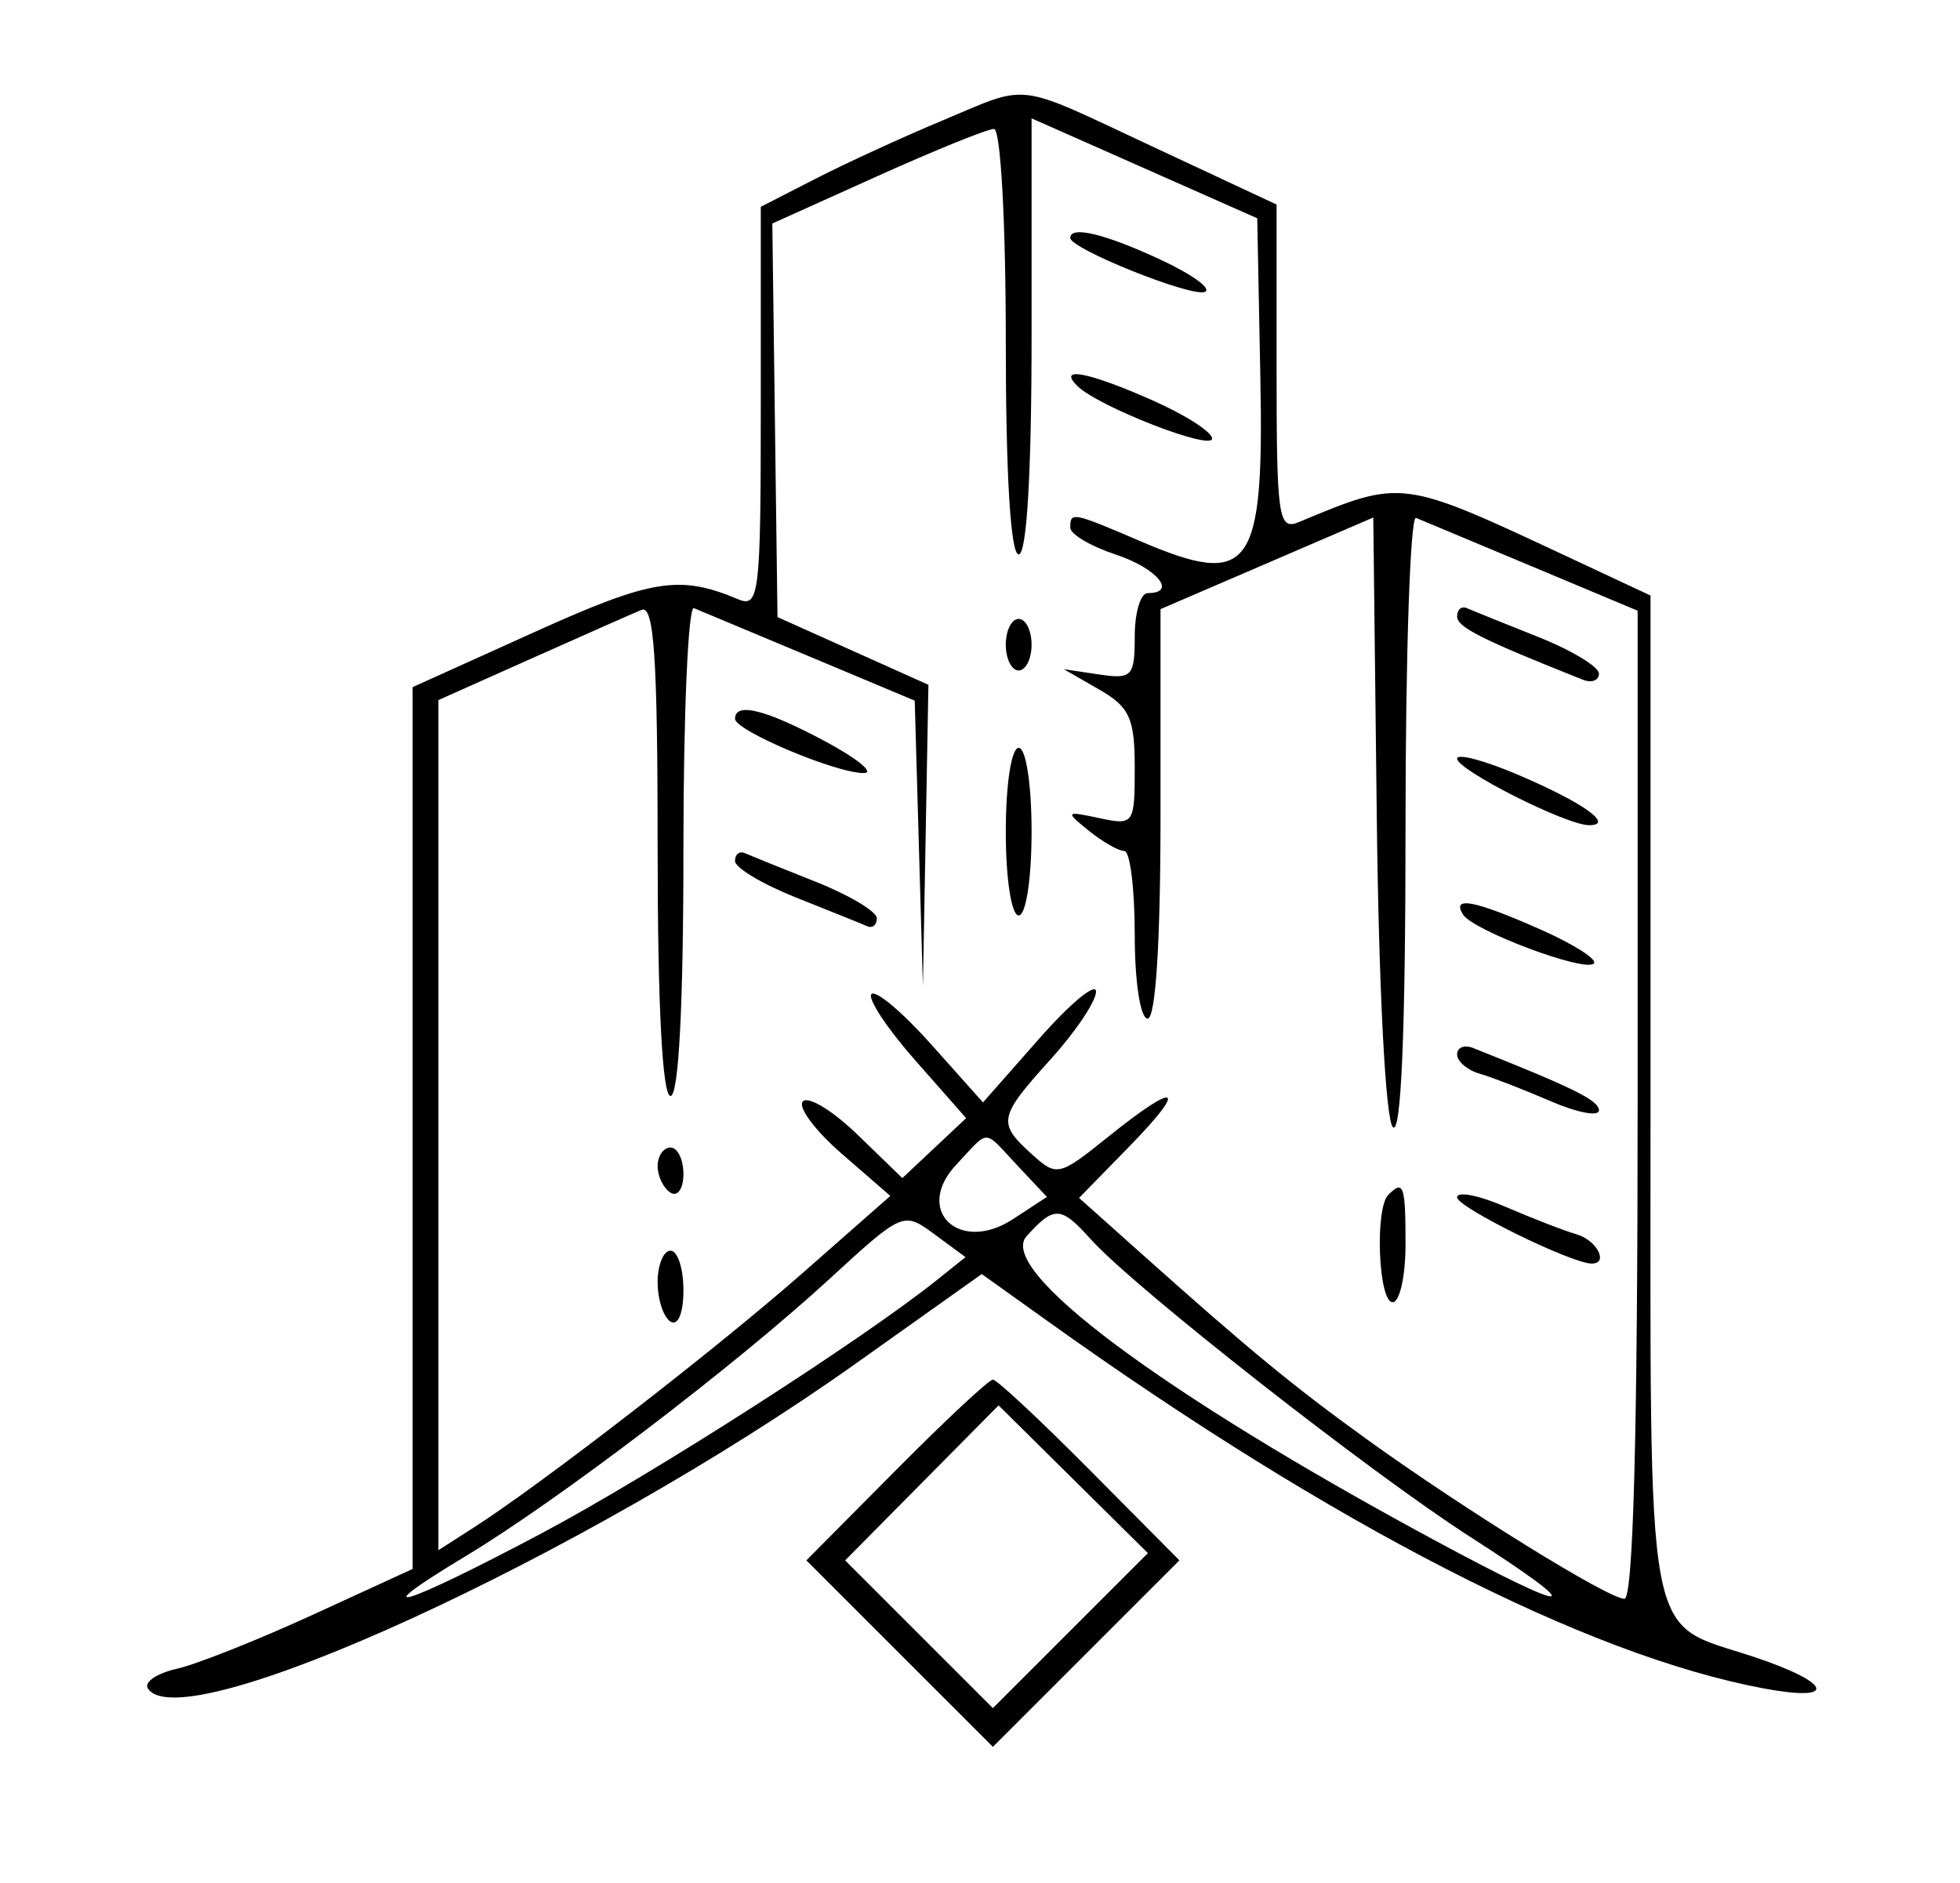
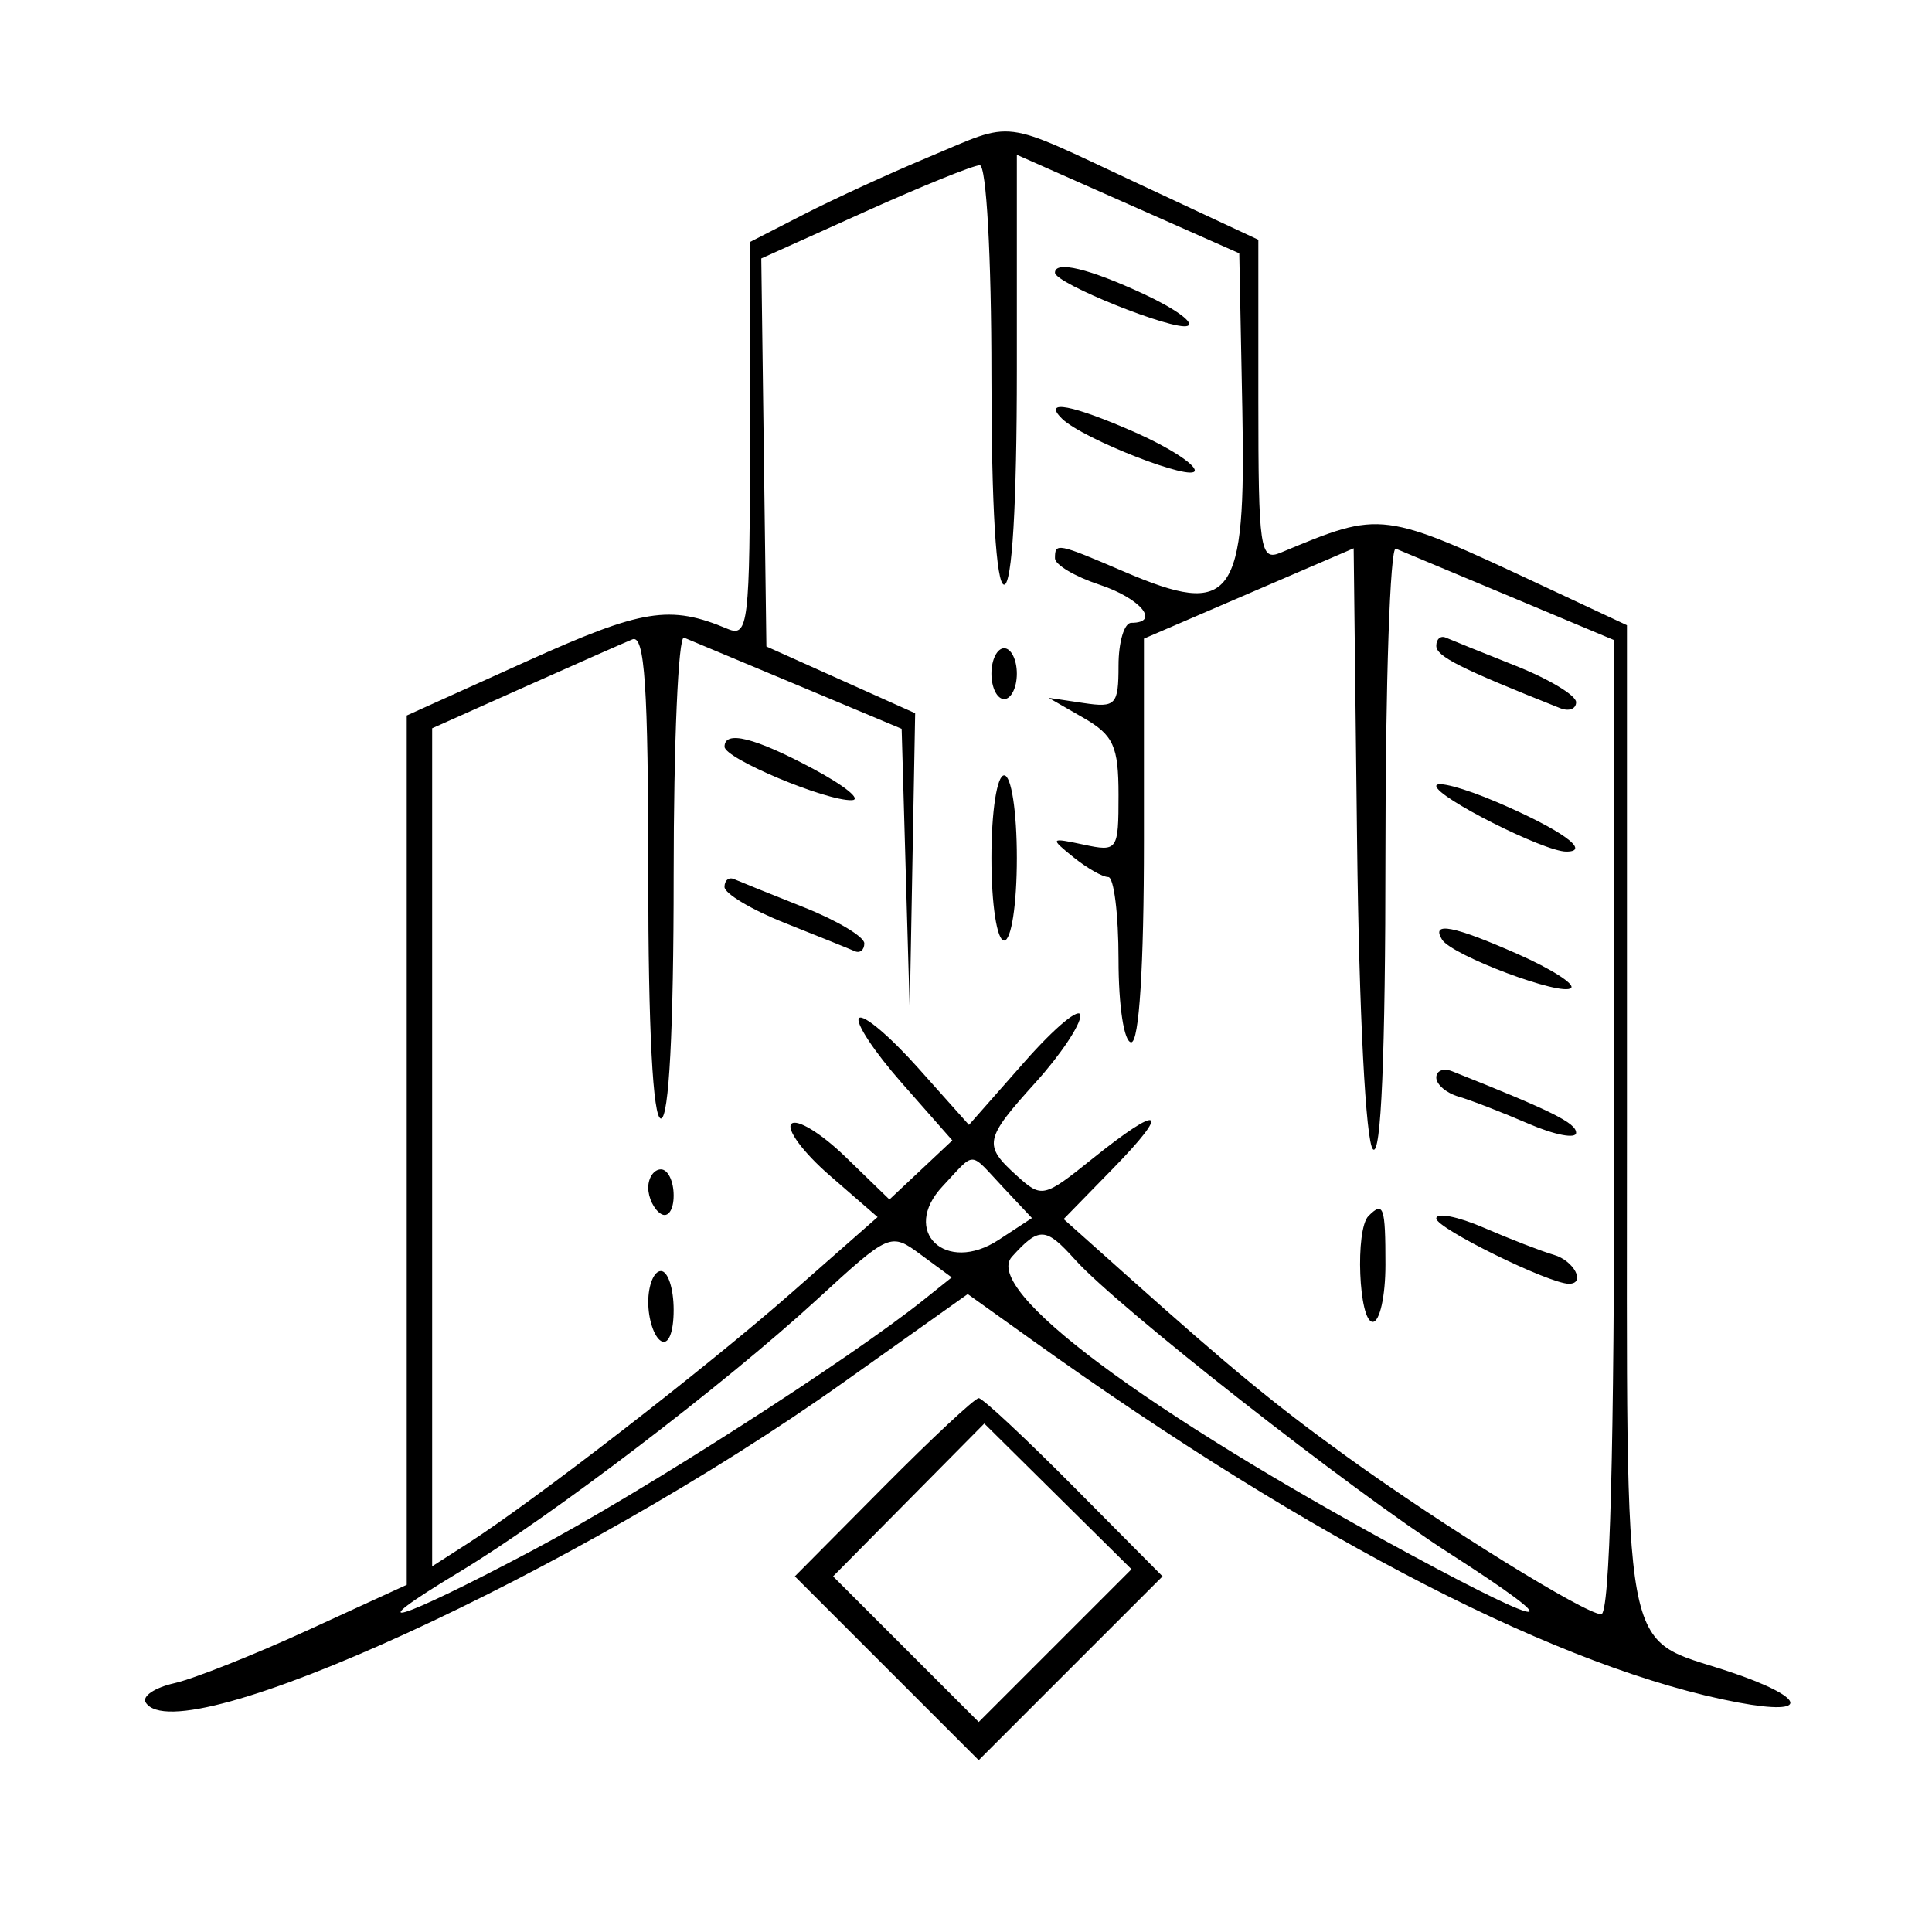
- <svg xmlns="http://www.w3.org/2000/svg" id="svg" version="1.1" width="6vw" height="100" viewBox="0, 0, 400,384.211">
+ <svg xmlns="http://www.w3.org/2000/svg" id="svg" version="1.1" width="96" height="96" viewBox="0, 0, 400,384.211">
  <g id="svgg">
    <path id="path0" d="M192.105 24.691 C 184.145 28.017,172.599 33.320,166.447 36.475 L 155.263 42.212 155.263 83.230 C 155.263 121.277,154.930 124.107,150.658 122.312 C 138.674 117.274,133.040 118.181,109.090 129.002 L 84.211 140.242 84.211 230.233 L 84.211 320.223 63.816 329.582 C 52.599 334.730,40.116 339.688,36.077 340.600 C 32.037 341.513,29.377 343.303,30.165 344.578 C 36.873 355.431,119.266 317.654,174.522 278.391 L 200.359 260.032 213.995 269.782 C 272.202 311.401,323.728 337.827,359.868 344.595 C 375.196 347.465,373.959 343.494,357.860 338.146 C 335.370 330.677,336.842 338.687,336.842 223.744 L 336.842 121.549 320.038 113.685 C 285.897 97.709,286.200 97.748,265.132 106.537 C 260.887 108.307,260.526 105.847,260.526 75.102 L 260.526 41.746 235.569 30.084 C 206.583 16.538,210.465 17.020,192.105 24.691 M257.217 77.125 C 257.984 116.331,255.217 120.095,232.719 110.451 C 218.836 104.500,218.421 104.420,218.421 107.691 C 218.421 109.026,222.566 111.486,227.632 113.158 C 236.117 115.958,240.362 121.053,234.211 121.053 C 232.763 121.053,231.579 125.033,231.579 129.898 C 231.579 138.056,231.016 138.660,224.342 137.662 L 217.105 136.580 224.342 140.742 C 230.543 144.309,231.579 146.595,231.579 156.713 C 231.579 168.215,231.391 168.481,224.342 166.976 C 217.415 165.497,217.324 165.607,222.213 169.558 C 225.023 171.827,228.280 173.684,229.450 173.684 C 230.621 173.684,231.579 181.382,231.579 190.789 C 231.579 200.439,232.726 207.895,234.211 207.895 C 235.854 207.895,236.842 192.212,236.842 166.109 L 236.842 124.324 258.553 114.973 L 280.263 105.622 280.971 166.545 C 281.381 201.852,282.764 228.554,284.260 230.050 C 285.948 231.738,286.842 210.507,286.842 168.728 C 286.842 133.581,287.807 105.219,288.985 105.702 C 290.164 106.184,300.822 110.643,312.670 115.611 L 334.211 124.643 334.211 225.479 C 334.211 292.558,333.308 326.316,331.514 326.316 C 328.245 326.316,298.824 308.093,278.947 293.757 C 263.943 282.936,255.079 275.638,233.135 256.036 L 220.218 244.498 230.380 234.091 C 242.596 221.581,240.467 220.523,226.181 232.004 C 216.104 240.102,215.687 240.196,210.545 235.544 C 203.512 229.178,203.749 228.007,214.474 216.136 C 219.539 210.529,223.684 204.341,223.684 202.385 C 223.684 200.429,218.493 204.717,212.148 211.914 L 200.611 225.000 190.041 213.158 C 184.228 206.645,178.748 202.021,177.862 202.883 C 176.977 203.745,180.959 209.797,186.712 216.332 L 197.171 228.215 190.661 234.331 L 184.150 240.448 175.009 231.588 C 169.982 226.715,164.962 223.654,163.855 224.785 C 162.748 225.916,166.311 230.721,171.772 235.463 L 181.702 244.085 163.877 259.759 C 146.260 275.250,110.739 302.746,96.711 311.750 L 89.474 316.395 89.474 229.642 L 89.474 142.889 108.553 134.363 C 119.046 129.673,129.112 125.225,130.921 124.479 C 133.485 123.420,134.211 134.208,134.211 173.403 C 134.211 205.169,135.180 223.684,136.842 223.684 C 138.505 223.684,139.474 205.190,139.474 173.465 C 139.474 145.844,140.438 123.640,141.617 124.123 C 142.796 124.605,153.417 129.049,165.219 133.998 L 186.678 142.996 187.513 172.156 L 188.349 201.316 188.911 170.542 L 189.474 139.769 174.073 132.858 L 158.673 125.946 158.144 85.782 L 157.616 45.617 179.030 35.966 C 190.807 30.659,201.528 26.316,202.853 26.316 C 204.215 26.316,205.263 45.208,205.263 69.737 C 205.263 96.930,206.247 113.158,207.895 113.158 C 209.545 113.158,210.526 96.570,210.526 68.656 L 210.526 24.154 233.553 34.352 L 256.579 44.551 257.217 77.125 M218.421 48.561 C 218.421 50.779,243.030 60.658,245.868 59.580 C 247.417 58.991,243.355 56.029,236.842 52.997 C 225.502 47.718,218.421 46.013,218.421 48.561 M219.868 78.780 C 224.145 82.995,247.368 92.051,247.368 89.503 C 247.368 88.175,241.889 84.665,235.192 81.702 C 222.082 75.903,215.719 74.690,219.868 78.780 M297.368 125.811 C 297.368 128.002,302.282 130.476,323.026 138.728 C 324.836 139.448,326.316 138.887,326.316 137.481 C 326.316 136.076,320.696 132.692,313.828 129.963 C 306.960 127.233,300.447 124.605,299.354 124.123 C 298.262 123.640,297.368 124.400,297.368 125.811 M205.263 131.579 C 205.263 134.474,206.447 136.842,207.895 136.842 C 209.342 136.842,210.526 134.474,210.526 131.579 C 210.526 128.684,209.342 126.316,207.895 126.316 C 206.447 126.316,205.263 128.684,205.263 131.579 M150.010 146.711 C 150.022 149.143,170.955 157.939,176.343 157.776 C 178.499 157.710,174.934 154.803,168.421 151.316 C 156.261 144.804,149.993 143.236,150.010 146.711 M205.263 169.737 C 205.263 179.386,206.410 186.842,207.895 186.842 C 209.379 186.842,210.526 179.386,210.526 169.737 C 210.526 160.088,209.379 152.632,207.895 152.632 C 206.410 152.632,205.263 160.088,205.263 169.737 M297.368 154.832 C 297.368 157.158,319.674 168.421,324.281 168.421 C 329.584 168.421,323.107 163.808,309.868 158.156 C 302.993 155.220,297.368 153.725,297.368 154.832 M150.000 175.739 C 150.000 177.110,155.619 180.466,162.488 183.195 C 169.356 185.925,175.869 188.553,176.961 189.035 C 178.054 189.518,178.947 188.790,178.947 187.419 C 178.947 186.048,173.328 182.692,166.460 179.963 C 159.591 177.233,153.078 174.605,151.986 174.123 C 150.894 173.640,150.000 174.368,150.000 175.739 M298.556 186.635 C 300.594 189.933,323.434 198.495,325.277 196.652 C 326.089 195.841,321.175 192.709,314.358 189.694 C 300.921 183.750,296.209 182.838,298.556 186.635 M297.368 215.201 C 297.368 216.634,299.441 218.409,301.974 219.144 C 304.507 219.879,311.020 222.401,316.447 224.749 C 321.875 227.097,326.316 227.946,326.316 226.637 C 326.316 224.604,321.302 222.116,300.658 213.903 C 298.849 213.184,297.368 213.768,297.368 215.201 M207.685 237.934 L 213.655 244.290 206.760 248.807 C 195.792 255.994,186.408 247.023,195.155 237.713 C 202.086 230.335,200.520 230.308,207.685 237.934 M134.211 238.003 C 134.211 240.088,135.395 242.527,136.842 243.421 C 138.289 244.316,139.474 242.609,139.474 239.629 C 139.474 236.649,138.289 234.211,136.842 234.211 C 135.395 234.211,134.211 235.917,134.211 238.003 M283.333 243.860 C 280.539 246.654,281.304 265.789,284.211 265.789 C 285.658 265.789,286.842 260.461,286.842 253.947 C 286.842 241.899,286.443 240.750,283.333 243.860 M297.368 244.377 C 297.368 246.403,320.714 257.895,324.830 257.895 C 328.380 257.895,325.893 253.123,321.711 251.909 C 319.178 251.174,312.664 248.651,307.237 246.303 C 301.809 243.956,297.368 243.089,297.368 244.377 M191.284 261.190 C 175.868 273.537,132.870 301.095,110.526 312.950 C 82.111 328.027,73.394 330.639,95.086 317.576 C 113.928 306.230,149.894 278.832,169.140 261.162 C 184.256 247.284,184.364 247.238,190.687 251.897 L 197.043 256.579 191.284 261.190 M222.618 252.946 C 231.461 262.785,279.621 300.562,300.000 313.645 C 324.988 329.686,321.541 329.899,292.322 314.118 C 236.867 284.169,203.327 259.133,209.509 252.302 C 215.164 246.053,216.481 246.118,222.618 252.946 M134.211 261.687 C 134.211 265.220,135.395 268.842,136.842 269.737 C 138.377 270.686,139.474 268.010,139.474 263.313 C 139.474 258.886,138.289 255.263,136.842 255.263 C 135.395 255.263,134.211 258.154,134.211 261.687 M182.871 300.024 L 164.567 318.469 183.599 337.501 L 202.632 356.534 221.664 337.501 L 240.696 318.469 222.392 300.024 C 212.325 289.879,203.433 281.579,202.632 281.579 C 201.830 281.579,192.938 289.879,182.871 300.024 M218.450 332.813 L 202.634 348.629 187.557 333.552 L 172.480 318.475 188.134 302.656 L 203.789 286.836 219.028 301.916 L 234.267 316.996 218.450 332.813 " stroke="none" fill="#000000" fill-rule="evenodd" />
  </g>
</svg>
